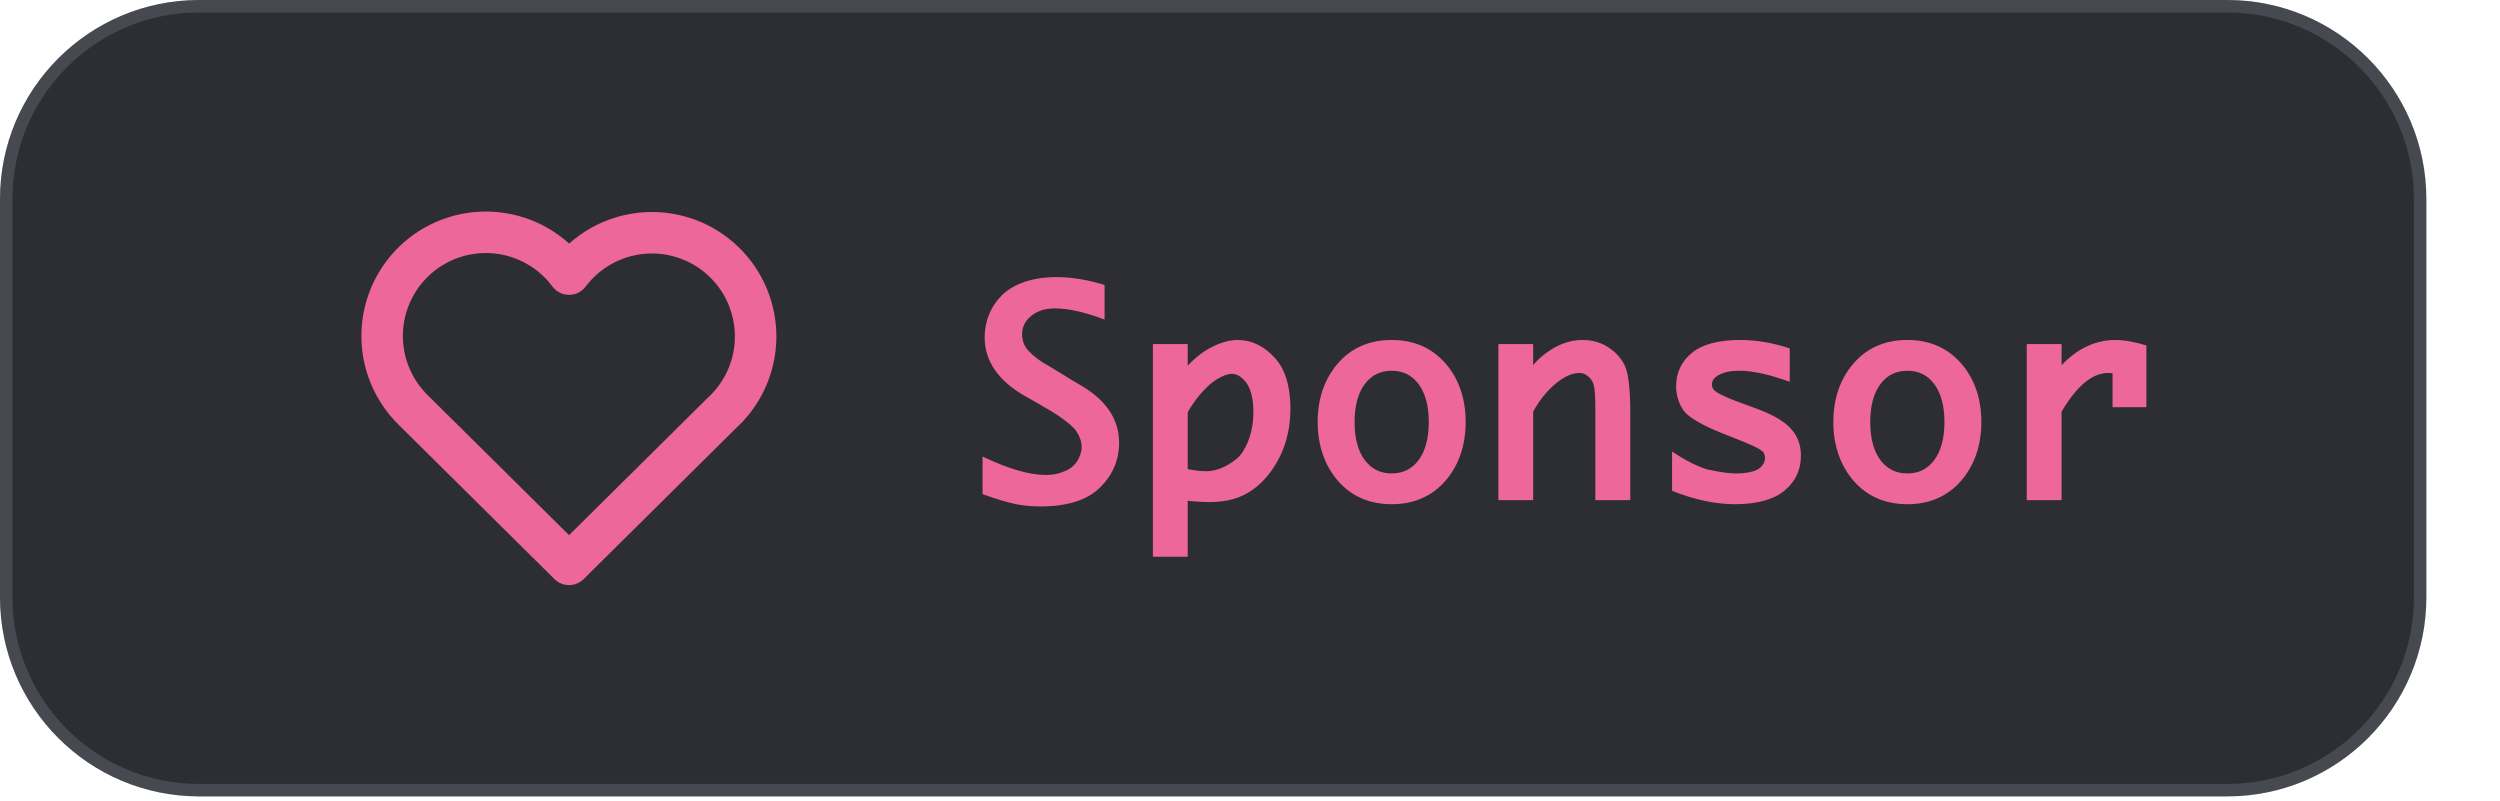
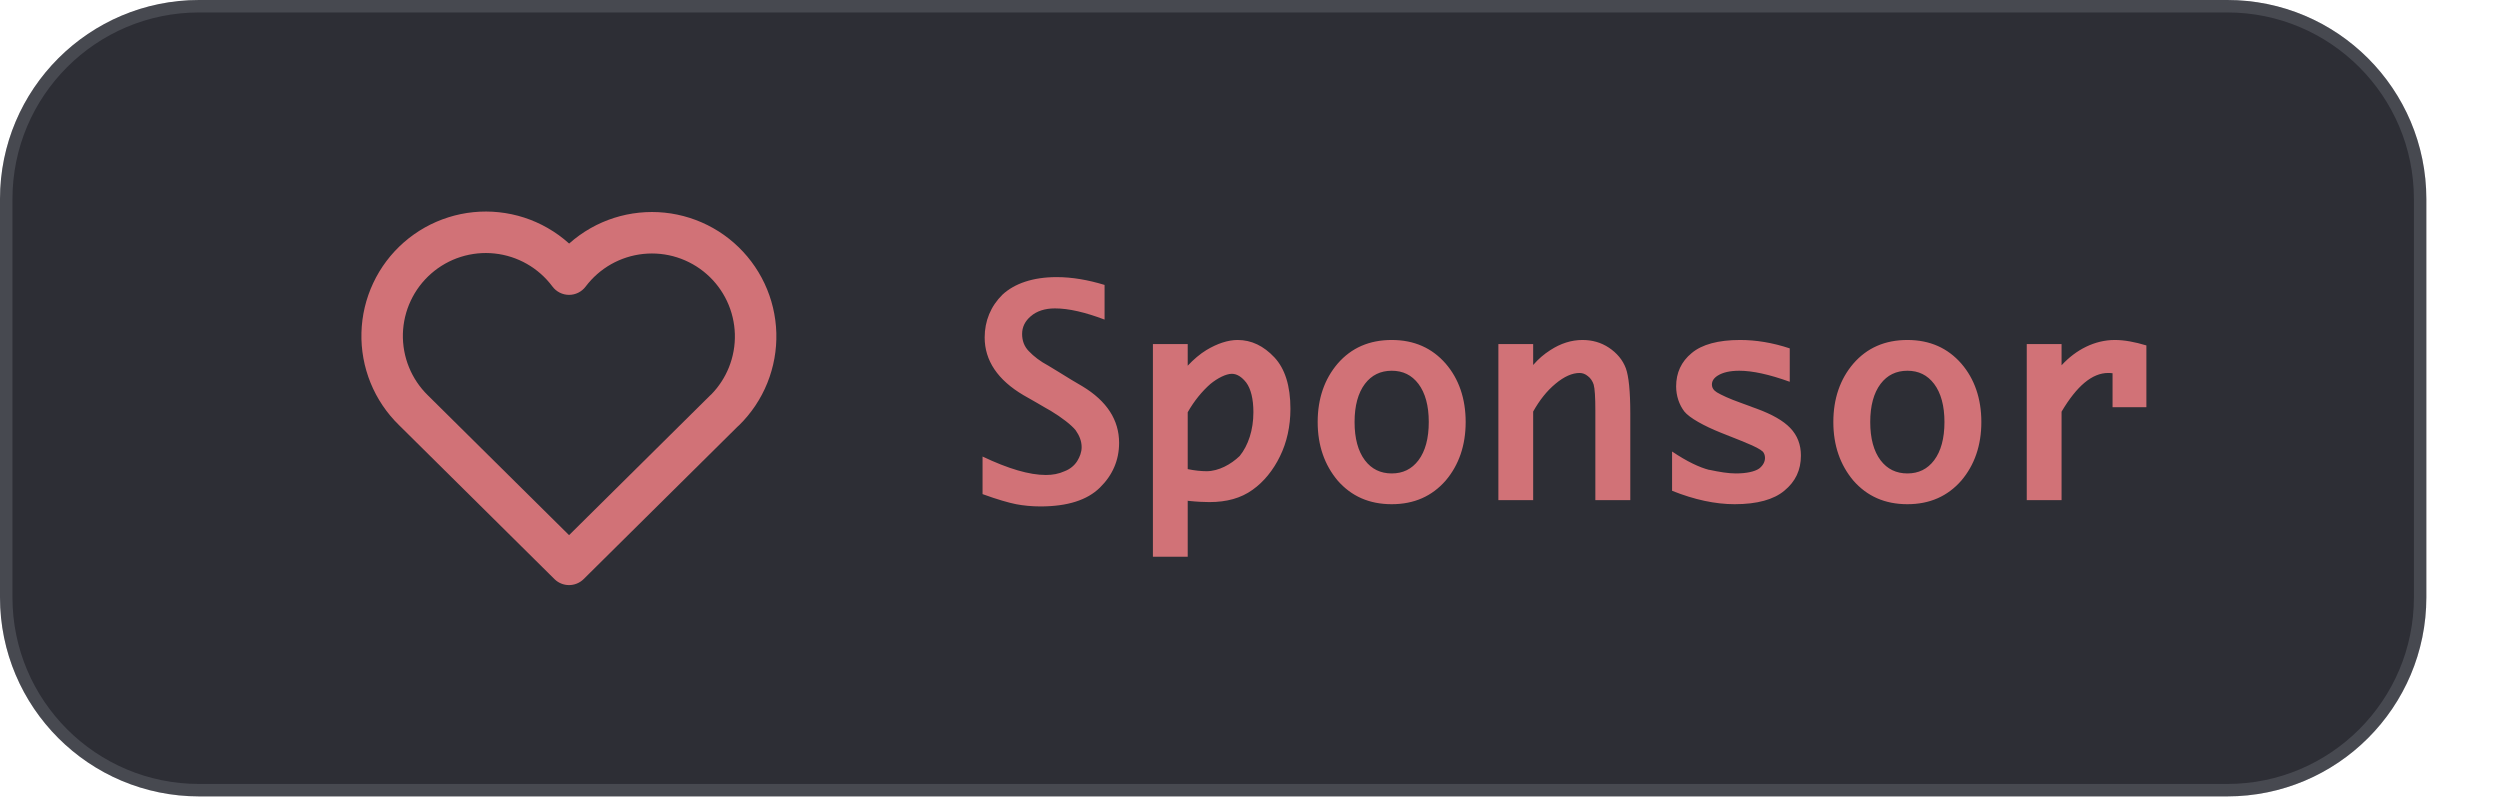
<svg xmlns="http://www.w3.org/2000/svg" width="128" height="41" viewBox="0 0 128 41" fill="none">
  <rect width="124.229" height="40.775" rx="10.194" fill="#2D2E35" style="fill:#2D2E35;fill:color(display-p3 0.176 0.18 0.208);fill-opacity:1;" />
  <rect x="0.319" y="0.319" width="123.592" height="40.138" rx="9.875" stroke="#B1B6C1" stroke-opacity="0.2" style="stroke:#B1B6C1;stroke:color(display-p3 0.694 0.714 0.757);stroke-opacity:0.2;" stroke-width="0.637" />
-   <path fill-rule="evenodd" clip-rule="evenodd" d="M25.325 12.979C24.742 12.916 24.152 12.976 23.593 13.152C23.034 13.329 22.518 13.62 22.077 14.006C21.635 14.393 21.279 14.866 21.03 15.397C20.781 15.927 20.644 16.504 20.628 17.09C20.613 17.676 20.719 18.259 20.94 18.802C21.161 19.346 21.492 19.837 21.912 20.246L21.919 20.253L29.136 27.4L36.352 20.253C36.374 20.231 36.397 20.21 36.42 20.191C36.807 19.795 37.112 19.326 37.319 18.813C37.537 18.271 37.642 17.689 37.625 17.105C37.608 16.521 37.471 15.946 37.222 15.417C36.973 14.888 36.618 14.416 36.178 14.031C35.739 13.646 35.224 13.356 34.667 13.178C34.11 13.001 33.523 12.941 32.941 13.001C32.36 13.061 31.797 13.241 31.288 13.528C30.78 13.816 30.336 14.206 29.984 14.673C29.783 14.941 29.468 15.098 29.133 15.097C28.798 15.096 28.483 14.937 28.283 14.668C27.934 14.198 27.49 13.805 26.981 13.514C26.472 13.223 25.908 13.041 25.325 12.979ZM37.773 21.834L29.883 29.649C29.469 30.059 28.802 30.059 28.388 29.649L20.428 21.765C19.799 21.152 19.304 20.416 18.973 19.603C18.642 18.788 18.482 17.913 18.506 17.034C18.529 16.155 18.734 15.29 19.108 14.494C19.481 13.698 20.016 12.988 20.678 12.408C21.34 11.829 22.114 11.393 22.953 11.128C23.791 10.862 24.676 10.774 25.55 10.867C26.425 10.96 27.271 11.233 28.034 11.67C28.431 11.897 28.802 12.165 29.14 12.47C29.478 12.169 29.847 11.904 30.243 11.68C31.006 11.248 31.85 10.979 32.722 10.889C33.594 10.798 34.476 10.889 35.311 11.155C36.147 11.421 36.919 11.856 37.578 12.434C38.237 13.012 38.77 13.72 39.144 14.513C39.517 15.306 39.723 16.168 39.748 17.044C39.773 17.921 39.616 18.793 39.289 19.606C38.961 20.42 38.469 21.157 37.844 21.771C37.821 21.793 37.797 21.814 37.773 21.834Z" fill="#ED679A" style="fill:#ED679A;fill:color(display-p3 0.929 0.404 0.604);fill-opacity:1;" />
-   <path d="M50.307 25.299V23.375C51.631 24.004 52.704 24.319 53.548 24.319C53.899 24.319 54.207 24.262 54.507 24.126C54.794 24.019 55.015 23.825 55.151 23.611C55.294 23.382 55.38 23.139 55.38 22.895C55.38 22.588 55.266 22.301 55.073 22.029C54.865 21.765 54.357 21.371 53.799 21.035L53.534 20.885L53.105 20.634C52.883 20.498 52.626 20.369 52.404 20.234C51.08 19.454 50.415 18.459 50.415 17.279C50.415 16.427 50.729 15.676 51.323 15.089C51.939 14.517 52.883 14.188 54.099 14.188C54.894 14.188 55.709 14.331 56.554 14.588V16.363C55.573 15.991 54.722 15.79 54.014 15.79C53.498 15.79 53.084 15.926 52.776 16.191C52.482 16.441 52.332 16.742 52.332 17.1C52.332 17.45 52.447 17.744 52.669 17.973C52.933 18.252 53.262 18.502 53.677 18.724L54.207 19.046L54.858 19.447L55.416 19.776C56.675 20.534 57.298 21.507 57.298 22.674C57.298 23.554 56.969 24.326 56.318 24.963C55.666 25.607 54.65 25.929 53.27 25.929C52.833 25.929 52.389 25.886 52.025 25.815C51.66 25.743 51.073 25.578 50.307 25.299ZM60.811 17.615V18.724C61.104 18.409 61.448 18.116 61.77 17.922C62.328 17.586 62.879 17.407 63.365 17.407C64.074 17.407 64.696 17.708 65.254 18.302C65.791 18.881 66.07 19.754 66.07 20.935C66.07 21.822 65.884 22.659 65.533 23.367C65.197 24.062 64.71 24.67 64.131 25.078C63.537 25.507 62.807 25.707 61.92 25.707C61.684 25.707 61.305 25.693 60.832 25.643C60.832 25.643 60.832 25.636 60.811 25.636V28.505H59.029V17.615H60.811ZM60.811 21.107V24.019C61.154 24.09 61.498 24.126 61.777 24.126C62.392 24.126 63.029 23.775 63.473 23.346C63.909 22.809 64.174 22.015 64.174 21.107C64.174 20.427 64.045 19.912 63.809 19.59C63.58 19.296 63.33 19.139 63.072 19.139C62.771 19.139 62.335 19.361 61.97 19.661C61.555 20.026 61.147 20.513 60.811 21.107ZM71.257 25.815C70.105 25.815 69.189 25.407 68.488 24.605C67.816 23.804 67.465 22.809 67.465 21.607C67.465 20.405 67.816 19.404 68.488 18.617C69.189 17.808 70.112 17.407 71.257 17.407C72.402 17.407 73.318 17.815 74.019 18.617C74.692 19.396 75.042 20.405 75.042 21.607C75.042 22.809 74.692 23.811 74.019 24.605C73.318 25.407 72.402 25.815 71.257 25.815ZM71.257 24.24C71.83 24.24 72.281 24.019 72.624 23.568C72.975 23.103 73.153 22.445 73.153 21.607C73.153 20.777 72.975 20.119 72.624 19.654C72.281 19.203 71.83 18.982 71.257 18.982C70.685 18.982 70.227 19.203 69.884 19.654C69.533 20.119 69.354 20.777 69.354 21.607C69.354 22.445 69.533 23.103 69.884 23.568C70.227 24.019 70.685 24.24 71.257 24.24ZM78.498 25.607H76.717V17.615H78.498V18.688C78.77 18.373 79.049 18.137 79.371 17.93C79.908 17.579 80.459 17.407 81.024 17.407C81.525 17.407 81.976 17.536 82.376 17.801C82.784 18.073 83.085 18.43 83.242 18.853C83.392 19.261 83.471 20.04 83.471 21.171V25.607H81.682V21.021C81.682 20.341 81.654 19.897 81.596 19.69C81.539 19.518 81.439 19.361 81.303 19.261C81.167 19.146 81.024 19.096 80.874 19.096C80.502 19.096 80.087 19.275 79.643 19.647C79.192 20.019 78.82 20.498 78.498 21.071V25.607ZM85.61 25.128V23.117C86.376 23.632 87.013 23.933 87.521 24.062L87.514 24.054C88.05 24.169 88.494 24.24 88.873 24.24C89.424 24.24 89.839 24.147 90.068 23.99C90.261 23.84 90.368 23.647 90.368 23.446C90.368 23.31 90.326 23.203 90.247 23.11V23.117C90.139 23.01 89.846 22.852 89.381 22.666H89.388L88.966 22.495L88.1 22.151C87.242 21.808 86.498 21.393 86.24 21.071C85.975 20.727 85.818 20.269 85.818 19.783C85.818 19.096 86.076 18.516 86.619 18.073C87.142 17.636 87.972 17.407 89.095 17.407C89.903 17.407 90.748 17.543 91.635 17.837V19.547C90.583 19.168 89.725 18.982 89.052 18.982C88.573 18.982 88.215 19.067 87.957 19.225C87.757 19.346 87.65 19.504 87.65 19.683C87.65 19.854 87.735 19.983 87.907 20.09C88.136 20.226 88.551 20.42 89.095 20.613L89.682 20.828H89.674L89.932 20.921C90.733 21.214 91.306 21.543 91.656 21.908C92.028 22.294 92.207 22.767 92.207 23.325C92.207 24.069 91.928 24.655 91.363 25.12C90.819 25.578 89.968 25.815 88.816 25.815C87.821 25.815 86.755 25.586 85.61 25.128ZM97.659 25.815C96.508 25.815 95.592 25.407 94.891 24.605C94.218 23.804 93.867 22.809 93.867 21.607C93.867 20.405 94.218 19.404 94.891 18.617C95.592 17.808 96.515 17.407 97.659 17.407C98.804 17.407 99.72 17.815 100.421 18.617C101.094 19.396 101.445 20.405 101.445 21.607C101.445 22.809 101.094 23.811 100.421 24.605C99.72 25.407 98.804 25.815 97.659 25.815ZM97.659 24.24C98.232 24.24 98.683 24.019 99.026 23.568C99.377 23.103 99.556 22.445 99.556 21.607C99.556 20.777 99.377 20.119 99.026 19.654C98.683 19.203 98.232 18.982 97.659 18.982C97.087 18.982 96.629 19.203 96.286 19.654C95.935 20.119 95.756 20.777 95.756 21.607C95.756 22.445 95.935 23.103 96.286 23.568C96.629 24.019 97.087 24.24 97.659 24.24ZM105.552 25.607H103.77V17.615H105.552V18.702C106.289 17.901 107.254 17.407 108.278 17.407C108.771 17.407 109.301 17.508 109.895 17.686V20.849H108.163V19.11C108.07 19.096 107.984 19.096 107.941 19.096C107.119 19.096 106.331 19.761 105.552 21.078V25.607Z" fill="#ED679A" style="fill:#ED679A;fill:color(display-p3 0.929 0.404 0.604);fill-opacity:1;" />
+   <path fill-rule="evenodd" clip-rule="evenodd" d="M25.325 12.979C24.742 12.916 24.152 12.976 23.593 13.152C23.034 13.329 22.518 13.62 22.077 14.006C21.635 14.393 21.279 14.866 21.03 15.397C20.781 15.927 20.644 16.504 20.628 17.09C20.613 17.676 20.719 18.259 20.94 18.802C21.161 19.346 21.492 19.837 21.912 20.246L21.919 20.253L29.136 27.4L36.352 20.253C36.374 20.231 36.397 20.21 36.42 20.191C36.807 19.795 37.112 19.326 37.319 18.813C37.537 18.271 37.642 17.689 37.625 17.105C37.608 16.521 37.471 15.946 37.222 15.417C36.973 14.888 36.618 14.416 36.178 14.031C35.739 13.646 35.224 13.356 34.667 13.178C34.11 13.001 33.523 12.941 32.941 13.001C32.36 13.061 31.797 13.241 31.288 13.528C30.78 13.816 30.336 14.206 29.984 14.673C29.783 14.941 29.468 15.098 29.133 15.097C28.798 15.096 28.483 14.937 28.283 14.668C27.934 14.198 27.49 13.805 26.981 13.514C26.472 13.223 25.908 13.041 25.325 12.979ZM37.773 21.834L29.883 29.649C29.469 30.059 28.802 30.059 28.388 29.649L20.428 21.765C19.799 21.152 19.304 20.416 18.973 19.603C18.642 18.788 18.482 17.913 18.506 17.034C18.529 16.155 18.734 15.29 19.108 14.494C19.481 13.698 20.016 12.988 20.678 12.408C21.34 11.829 22.114 11.393 22.953 11.128C23.791 10.862 24.676 10.774 25.55 10.867C26.425 10.96 27.271 11.233 28.034 11.67C28.431 11.897 28.802 12.165 29.14 12.47C29.478 12.169 29.847 11.904 30.243 11.68C31.006 11.248 31.85 10.979 32.722 10.889C33.594 10.798 34.476 10.889 35.311 11.155C36.147 11.421 36.919 11.856 37.578 12.434C38.237 13.012 38.77 13.72 39.144 14.513C39.517 15.306 39.723 16.168 39.748 17.044C39.773 17.921 39.616 18.793 39.289 19.606C38.961 20.42 38.469 21.157 37.844 21.771C37.821 21.793 37.797 21.814 37.773 21.834Z" fill="#D17277" style="fill:#D17277;fill:color(display-p3 0.82 0.447 0.467);fill-opacity:1;" />
+   <path d="M50.307 25.299V23.375C51.631 24.004 52.704 24.319 53.548 24.319C53.899 24.319 54.207 24.262 54.507 24.126C54.794 24.019 55.015 23.825 55.151 23.611C55.294 23.382 55.38 23.139 55.38 22.895C55.38 22.588 55.266 22.301 55.073 22.029C54.865 21.765 54.357 21.371 53.799 21.035L53.534 20.885L53.105 20.634C52.883 20.498 52.626 20.369 52.404 20.234C51.08 19.454 50.415 18.459 50.415 17.279C50.415 16.427 50.729 15.676 51.323 15.089C51.939 14.517 52.883 14.188 54.099 14.188C54.894 14.188 55.709 14.331 56.554 14.588V16.363C55.573 15.991 54.722 15.79 54.014 15.79C53.498 15.79 53.084 15.926 52.776 16.191C52.482 16.441 52.332 16.742 52.332 17.1C52.332 17.45 52.447 17.744 52.669 17.973C52.933 18.252 53.262 18.502 53.677 18.724L54.207 19.046L54.858 19.447L55.416 19.776C56.675 20.534 57.298 21.507 57.298 22.674C57.298 23.554 56.969 24.326 56.318 24.963C55.666 25.607 54.65 25.929 53.27 25.929C52.833 25.929 52.389 25.886 52.025 25.815C51.66 25.743 51.073 25.578 50.307 25.299ZM60.811 17.615V18.724C61.104 18.409 61.448 18.116 61.77 17.922C62.328 17.586 62.879 17.407 63.365 17.407C64.074 17.407 64.696 17.708 65.254 18.302C65.791 18.881 66.07 19.754 66.07 20.935C66.07 21.822 65.884 22.659 65.533 23.367C65.197 24.062 64.71 24.67 64.131 25.078C63.537 25.507 62.807 25.707 61.92 25.707C61.684 25.707 61.305 25.693 60.832 25.643C60.832 25.643 60.832 25.636 60.811 25.636V28.505H59.029V17.615H60.811ZM60.811 21.107V24.019C61.154 24.09 61.498 24.126 61.777 24.126C62.392 24.126 63.029 23.775 63.473 23.346C63.909 22.809 64.174 22.015 64.174 21.107C64.174 20.427 64.045 19.912 63.809 19.59C63.58 19.296 63.33 19.139 63.072 19.139C62.771 19.139 62.335 19.361 61.97 19.661C61.555 20.026 61.147 20.513 60.811 21.107ZM71.257 25.815C70.105 25.815 69.189 25.407 68.488 24.605C67.816 23.804 67.465 22.809 67.465 21.607C67.465 20.405 67.816 19.404 68.488 18.617C69.189 17.808 70.112 17.407 71.257 17.407C72.402 17.407 73.318 17.815 74.019 18.617C74.692 19.396 75.042 20.405 75.042 21.607C75.042 22.809 74.692 23.811 74.019 24.605C73.318 25.407 72.402 25.815 71.257 25.815ZM71.257 24.24C71.83 24.24 72.281 24.019 72.624 23.568C72.975 23.103 73.153 22.445 73.153 21.607C73.153 20.777 72.975 20.119 72.624 19.654C72.281 19.203 71.83 18.982 71.257 18.982C70.685 18.982 70.227 19.203 69.884 19.654C69.533 20.119 69.354 20.777 69.354 21.607C69.354 22.445 69.533 23.103 69.884 23.568C70.227 24.019 70.685 24.24 71.257 24.24ZM78.498 25.607H76.717V17.615H78.498V18.688C78.77 18.373 79.049 18.137 79.371 17.93C79.908 17.579 80.459 17.407 81.024 17.407C81.525 17.407 81.976 17.536 82.376 17.801C82.784 18.073 83.085 18.43 83.242 18.853C83.392 19.261 83.471 20.04 83.471 21.171V25.607H81.682V21.021C81.682 20.341 81.654 19.897 81.596 19.69C81.539 19.518 81.439 19.361 81.303 19.261C81.167 19.146 81.024 19.096 80.874 19.096C80.502 19.096 80.087 19.275 79.643 19.647C79.192 20.019 78.82 20.498 78.498 21.071V25.607ZM85.61 25.128V23.117C86.376 23.632 87.013 23.933 87.521 24.062L87.514 24.054C88.05 24.169 88.494 24.24 88.873 24.24C89.424 24.24 89.839 24.147 90.068 23.99C90.261 23.84 90.368 23.647 90.368 23.446C90.368 23.31 90.326 23.203 90.247 23.11V23.117C90.139 23.01 89.846 22.852 89.381 22.666H89.388L88.966 22.495L88.1 22.151C87.242 21.808 86.498 21.393 86.24 21.071C85.975 20.727 85.818 20.269 85.818 19.783C85.818 19.096 86.076 18.516 86.619 18.073C87.142 17.636 87.972 17.407 89.095 17.407C89.903 17.407 90.748 17.543 91.635 17.837V19.547C90.583 19.168 89.725 18.982 89.052 18.982C88.573 18.982 88.215 19.067 87.957 19.225C87.757 19.346 87.65 19.504 87.65 19.683C87.65 19.854 87.735 19.983 87.907 20.09C88.136 20.226 88.551 20.42 89.095 20.613L89.682 20.828H89.674L89.932 20.921C90.733 21.214 91.306 21.543 91.656 21.908C92.028 22.294 92.207 22.767 92.207 23.325C92.207 24.069 91.928 24.655 91.363 25.12C90.819 25.578 89.968 25.815 88.816 25.815C87.821 25.815 86.755 25.586 85.61 25.128ZM97.659 25.815C96.508 25.815 95.592 25.407 94.891 24.605C94.218 23.804 93.867 22.809 93.867 21.607C93.867 20.405 94.218 19.404 94.891 18.617C95.592 17.808 96.515 17.407 97.659 17.407C98.804 17.407 99.72 17.815 100.421 18.617C101.094 19.396 101.445 20.405 101.445 21.607C101.445 22.809 101.094 23.811 100.421 24.605C99.72 25.407 98.804 25.815 97.659 25.815ZM97.659 24.24C98.232 24.24 98.683 24.019 99.026 23.568C99.377 23.103 99.556 22.445 99.556 21.607C99.556 20.777 99.377 20.119 99.026 19.654C98.683 19.203 98.232 18.982 97.659 18.982C97.087 18.982 96.629 19.203 96.286 19.654C95.935 20.119 95.756 20.777 95.756 21.607C95.756 22.445 95.935 23.103 96.286 23.568C96.629 24.019 97.087 24.24 97.659 24.24ZM105.552 25.607H103.77V17.615H105.552V18.702C106.289 17.901 107.254 17.407 108.278 17.407C108.771 17.407 109.301 17.508 109.895 17.686V20.849H108.163V19.11C108.07 19.096 107.984 19.096 107.941 19.096C107.119 19.096 106.331 19.761 105.552 21.078V25.607Z" fill="#D17277" style="fill:#D17277;fill:color(display-p3 0.82 0.447 0.467);fill-opacity:1;" />
</svg>
